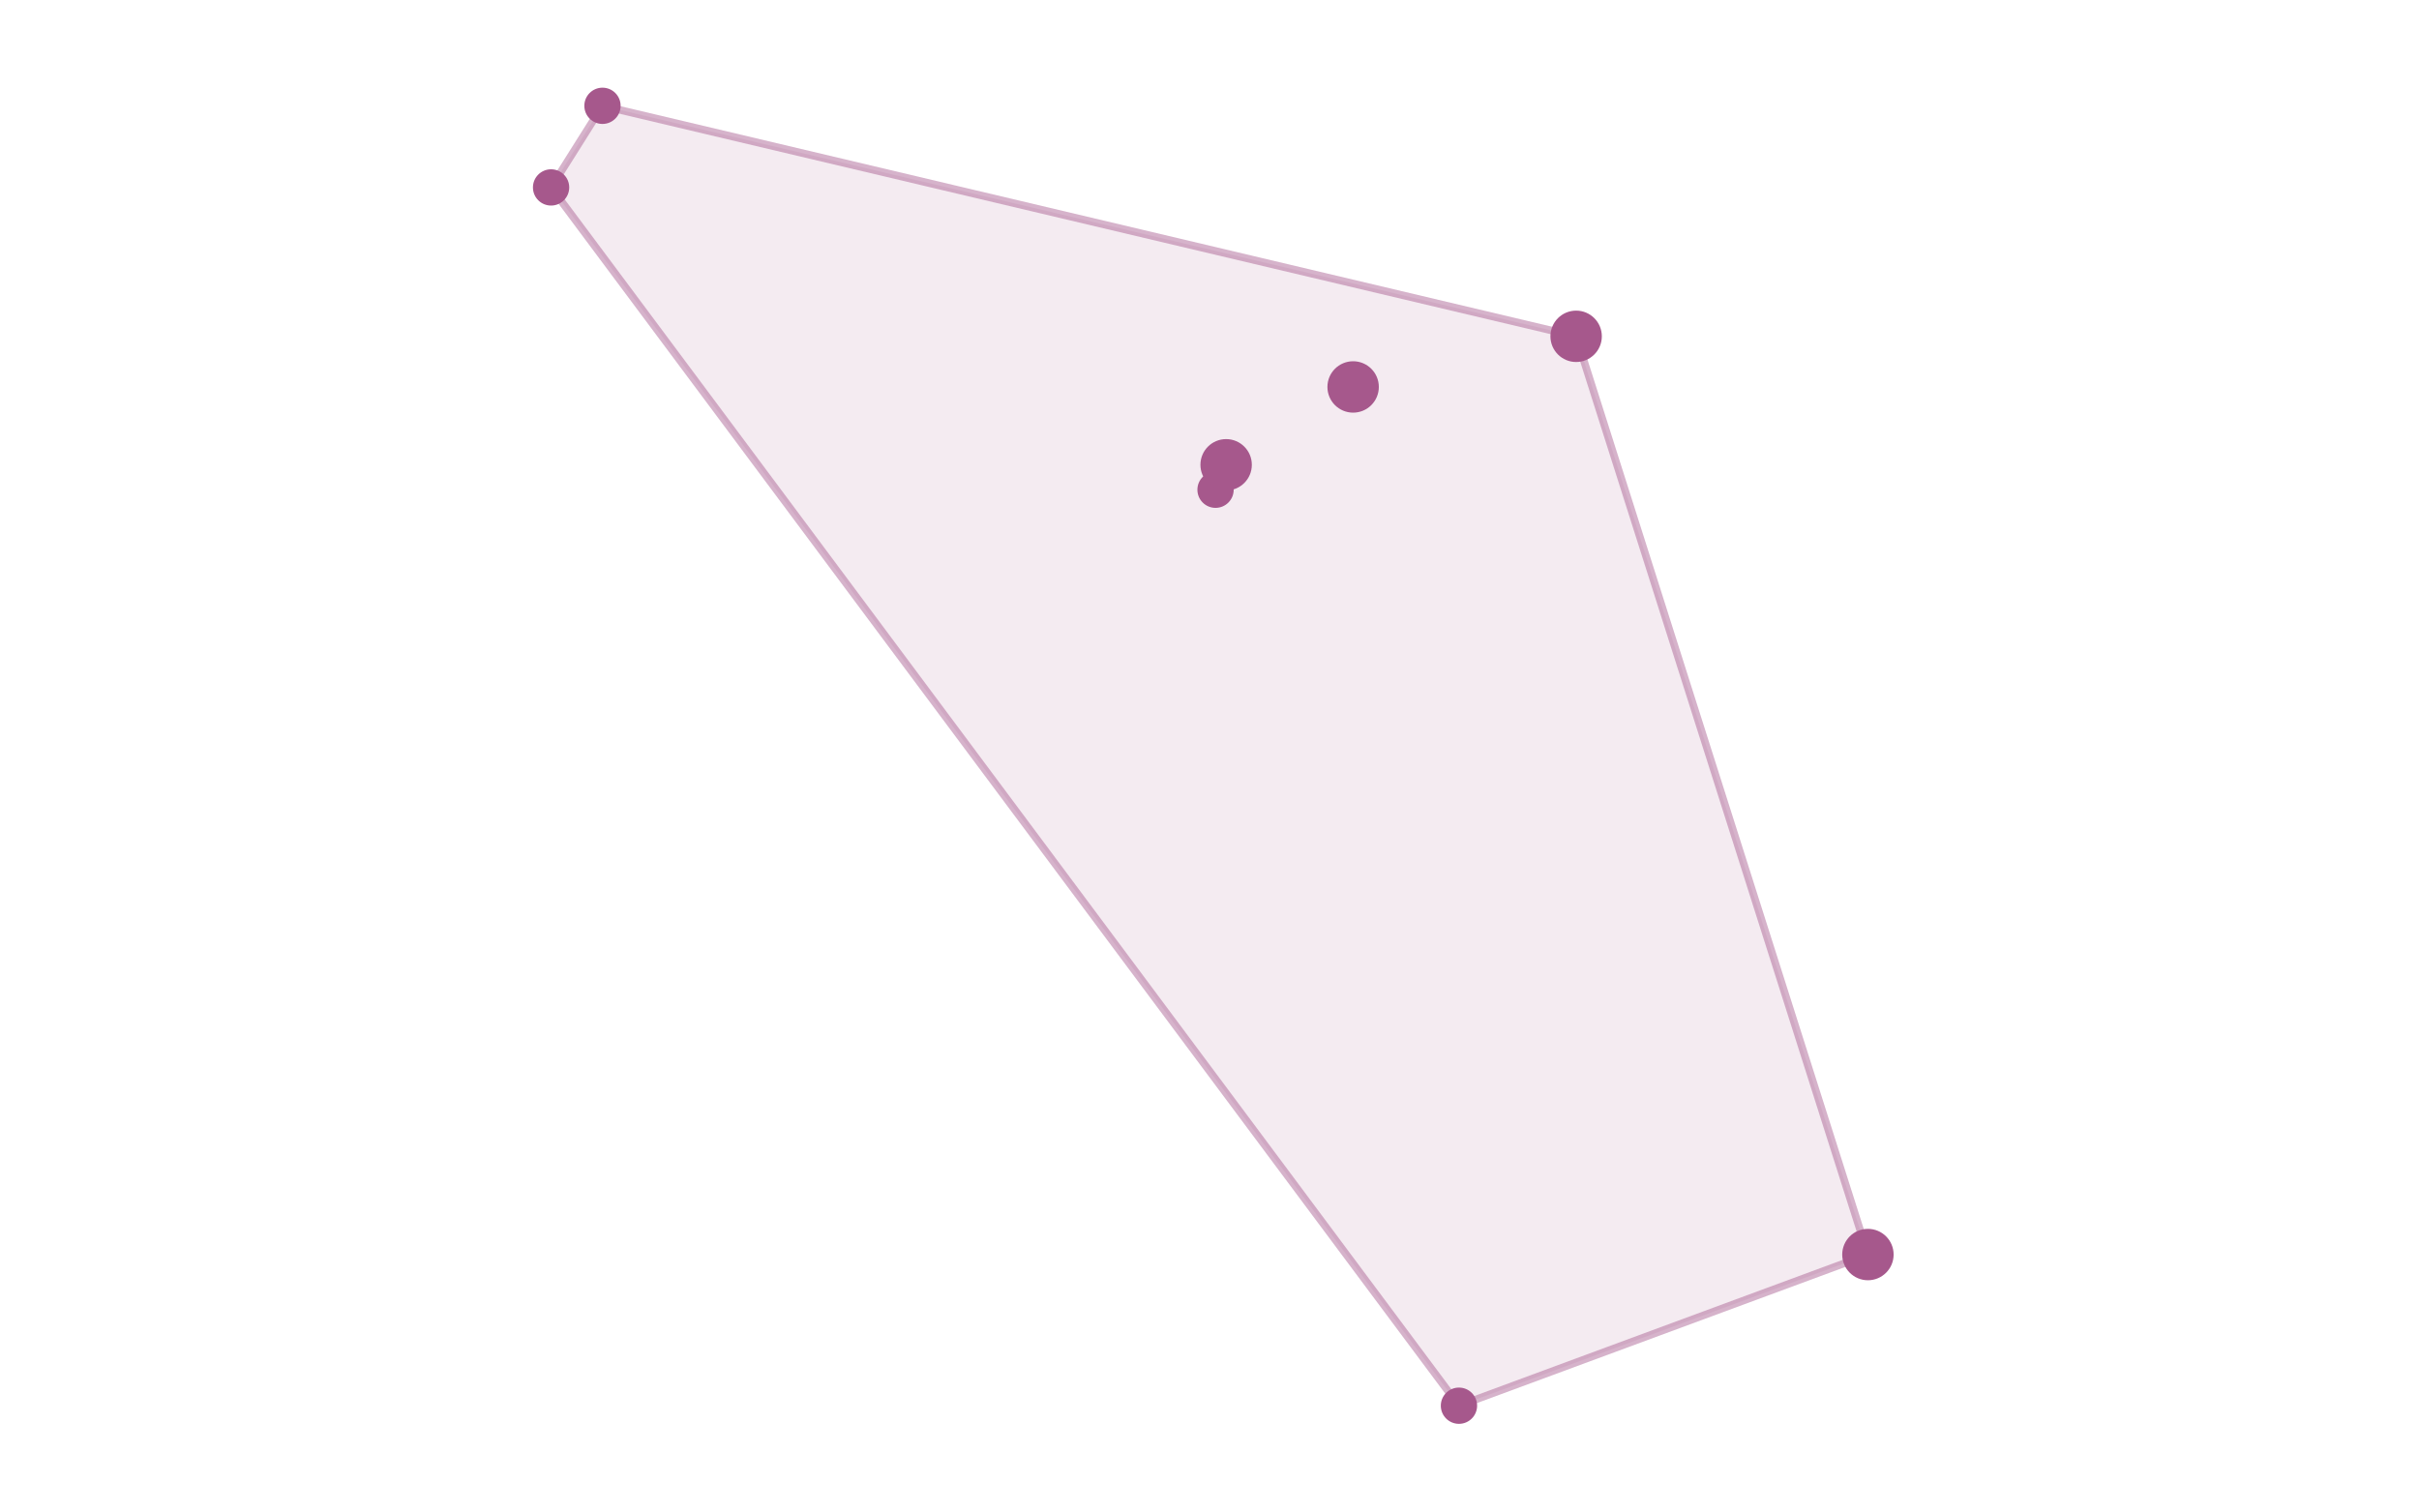
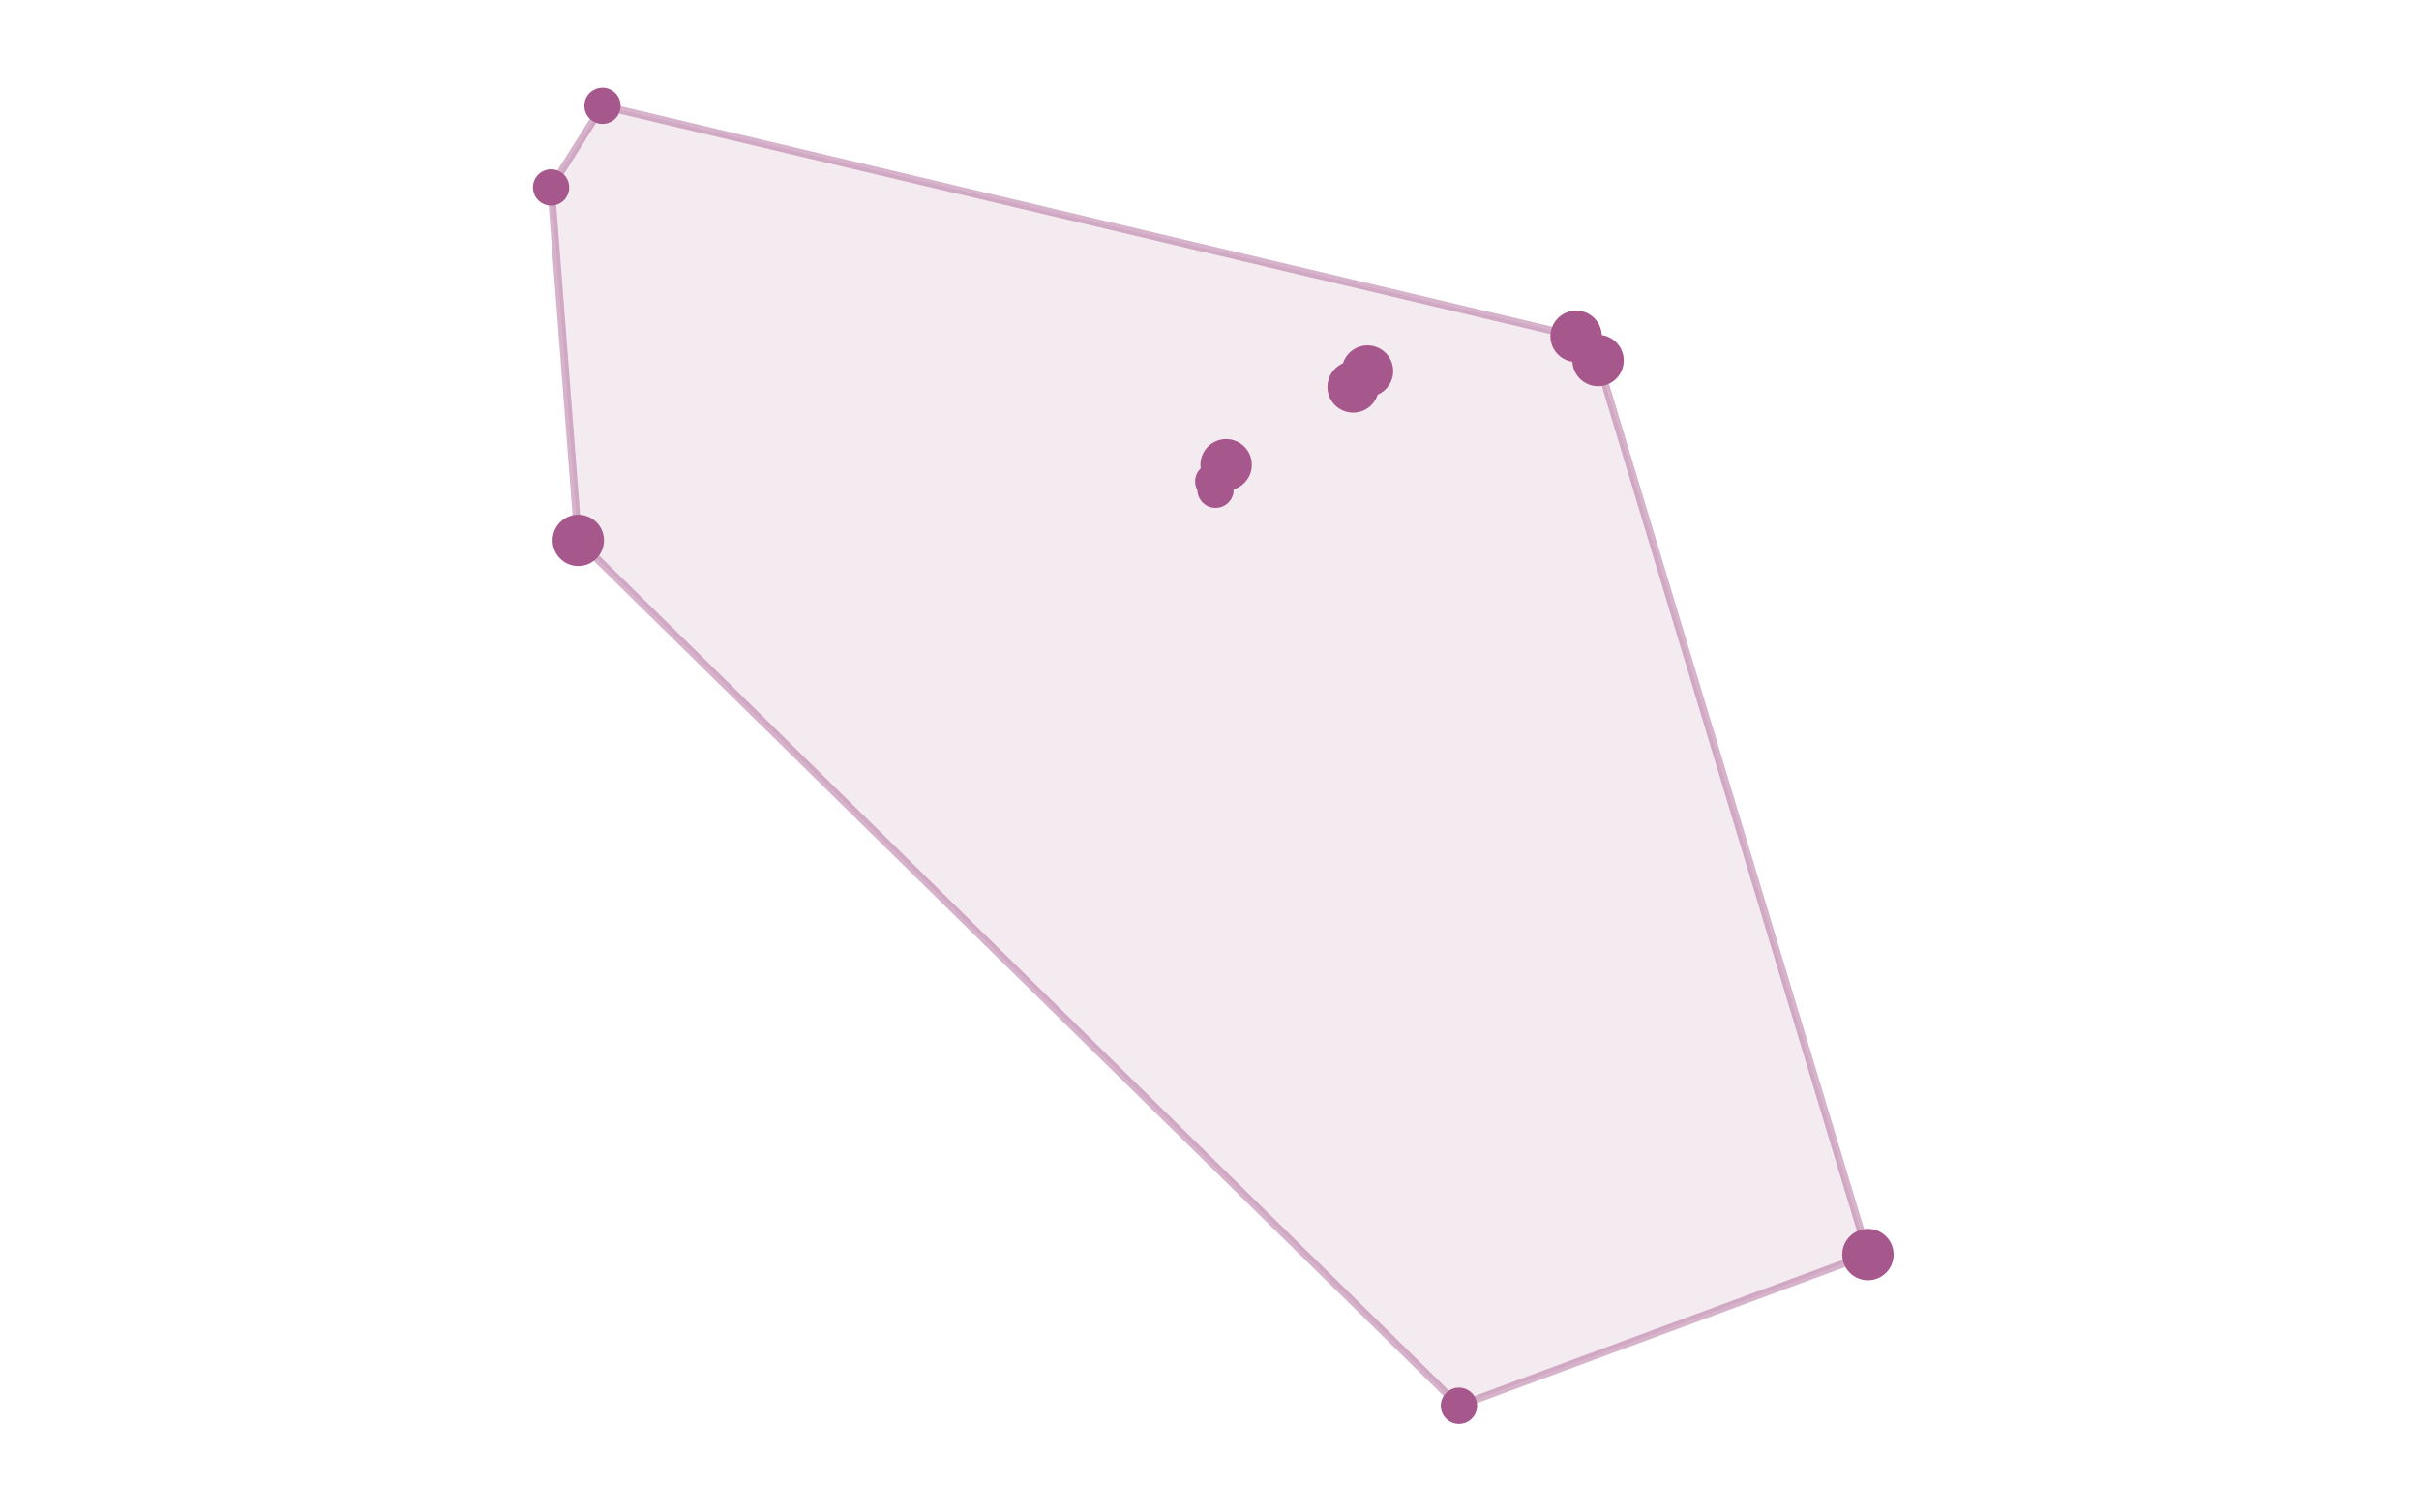
<svg xmlns="http://www.w3.org/2000/svg" viewBox="0 0 320 200" width="320" height="200" role="img" aria-labelledby="t d">
-   <path d="M72.9 24.8L79.7 14L208.5 44.5L247.1 166L193 186Z" fill="#A6588C" fill-opacity=".12" stroke="#A6588C" stroke-opacity=".45" stroke-width="1" stroke-linejoin="round" />
+   <path d="M72.9 24.8L79.7 14L208.5 44.5L211.4 47.7L247.1 166L193 186L76.5 71.5Z" fill="#A6588C" fill-opacity=".12" stroke="#A6588C" stroke-opacity=".45" stroke-width="1" stroke-linejoin="round" />
  <circle cx="208.5" cy="44.5" r="3.4" fill="#A6588C" />
  <circle cx="247.1" cy="166" r="3.4" fill="#A6588C" />
  <circle cx="193" cy="186" r="2.4" fill="#A6588C" />
  <circle cx="160.8" cy="64.8" r="2.4" fill="#A6588C" />
  <circle cx="79.7" cy="14" r="2.4" fill="#A6588C" />
+   <circle cx="180.9" cy="49.1" r="3.4" fill="#A6588C" />
  <circle cx="179" cy="51.2" r="3.4" fill="#A6588C" />
+   <circle cx="211.4" cy="47.7" r="3.4" fill="#A6588C" />
+   <circle cx="76.5" cy="71.5" r="3.4" fill="#A6588C" />
  <circle cx="178.5" cy="51.4" r="2.4" fill="#A6588C" />
+   <circle cx="208.3" cy="45.1" r="2.4" fill="#A6588C" />
+   <circle cx="160.5" cy="63.7" r="2.4" fill="#A6588C" />
  <circle cx="162.2" cy="61.5" r="3.4" fill="#A6588C" />
  <circle cx="72.9" cy="24.8" r="2.4" fill="#A6588C" />
</svg>
